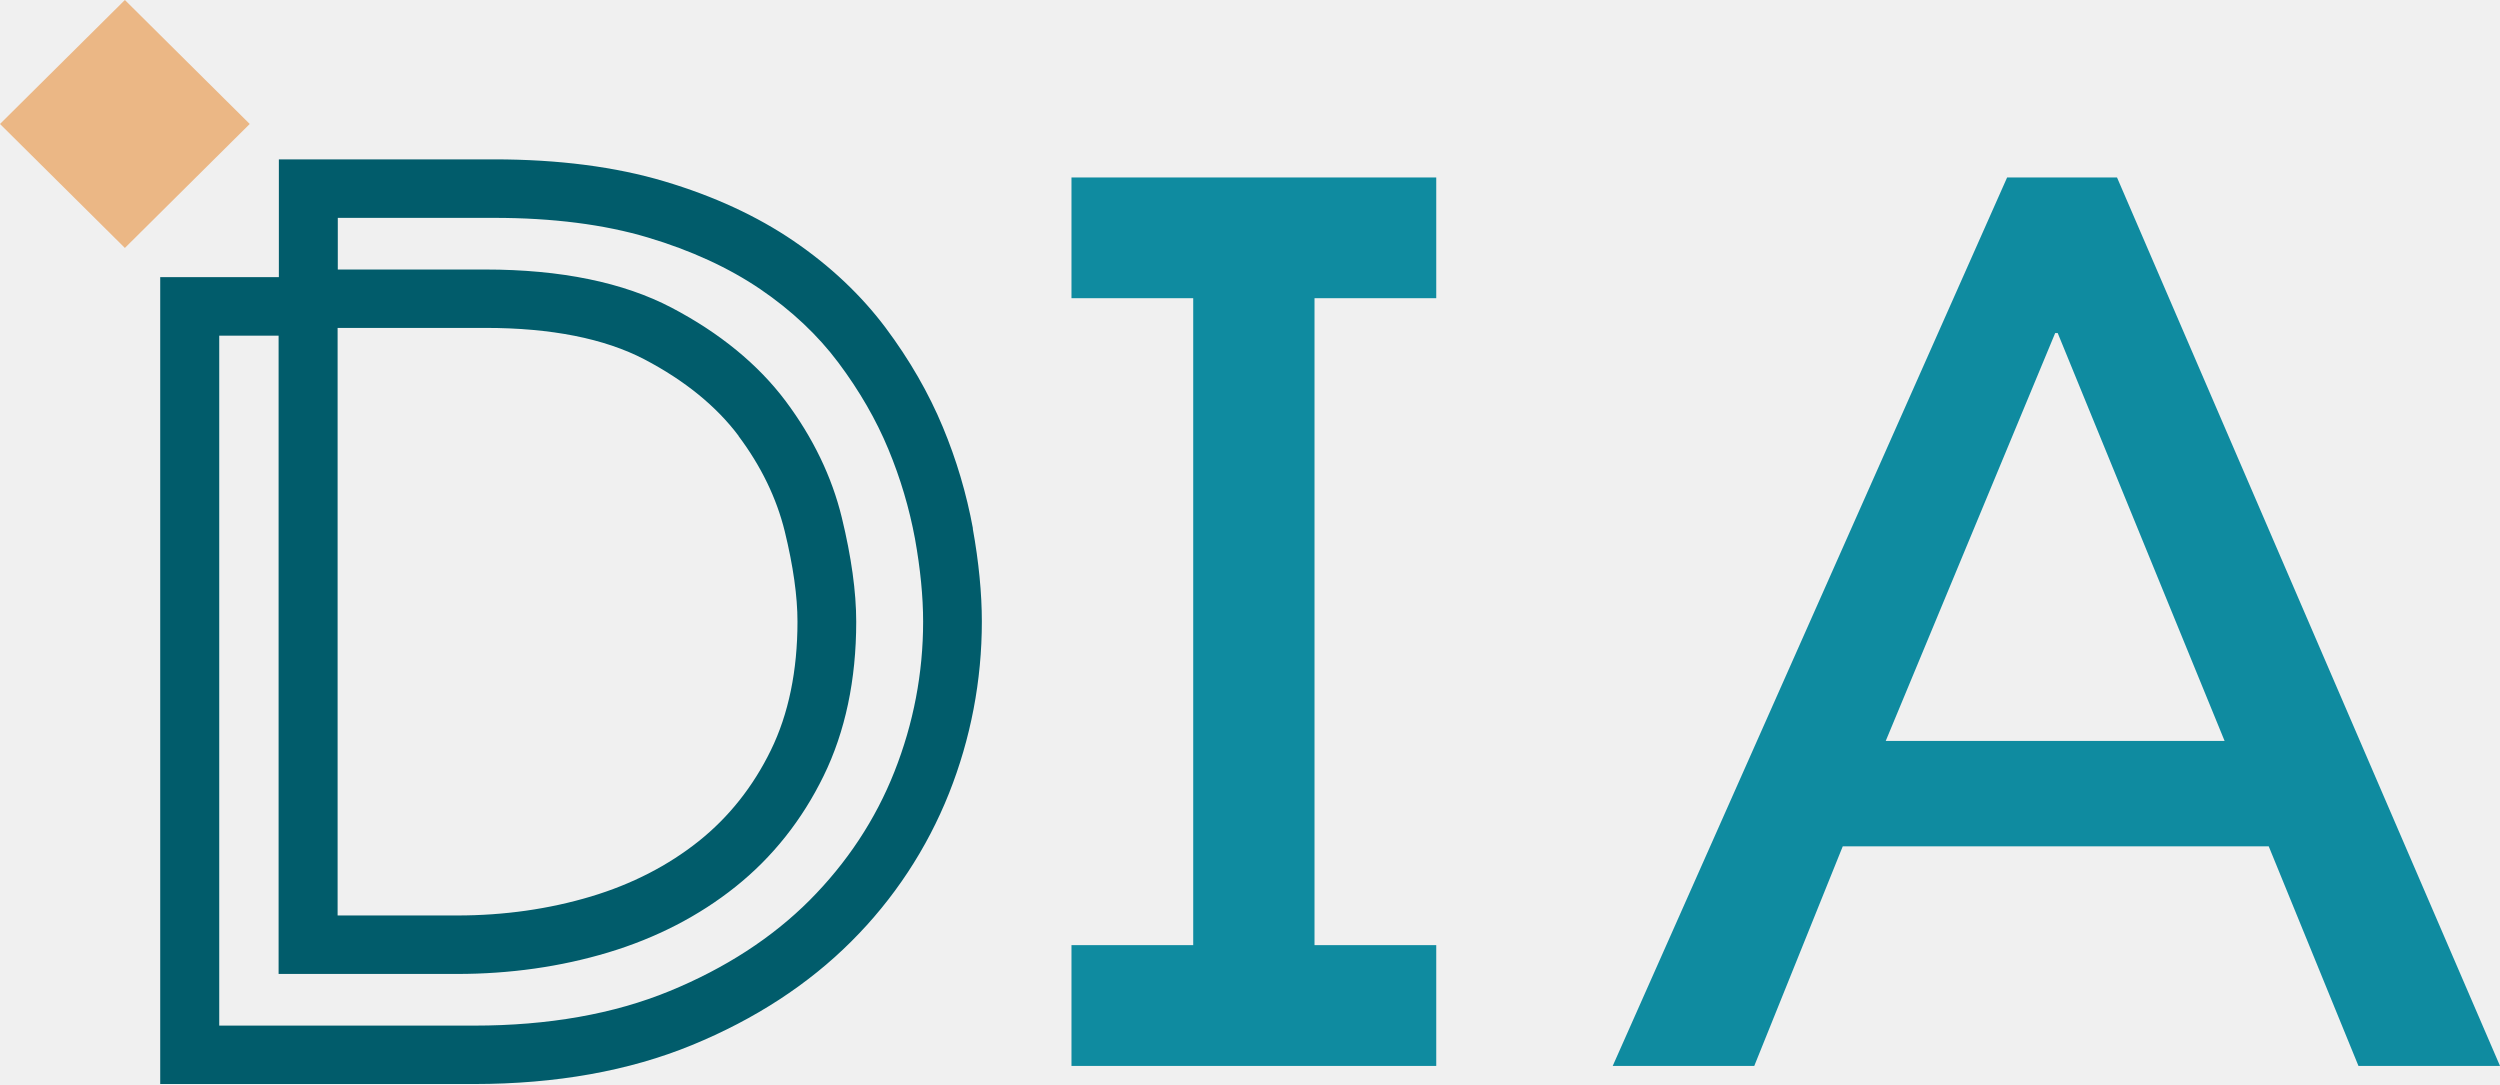
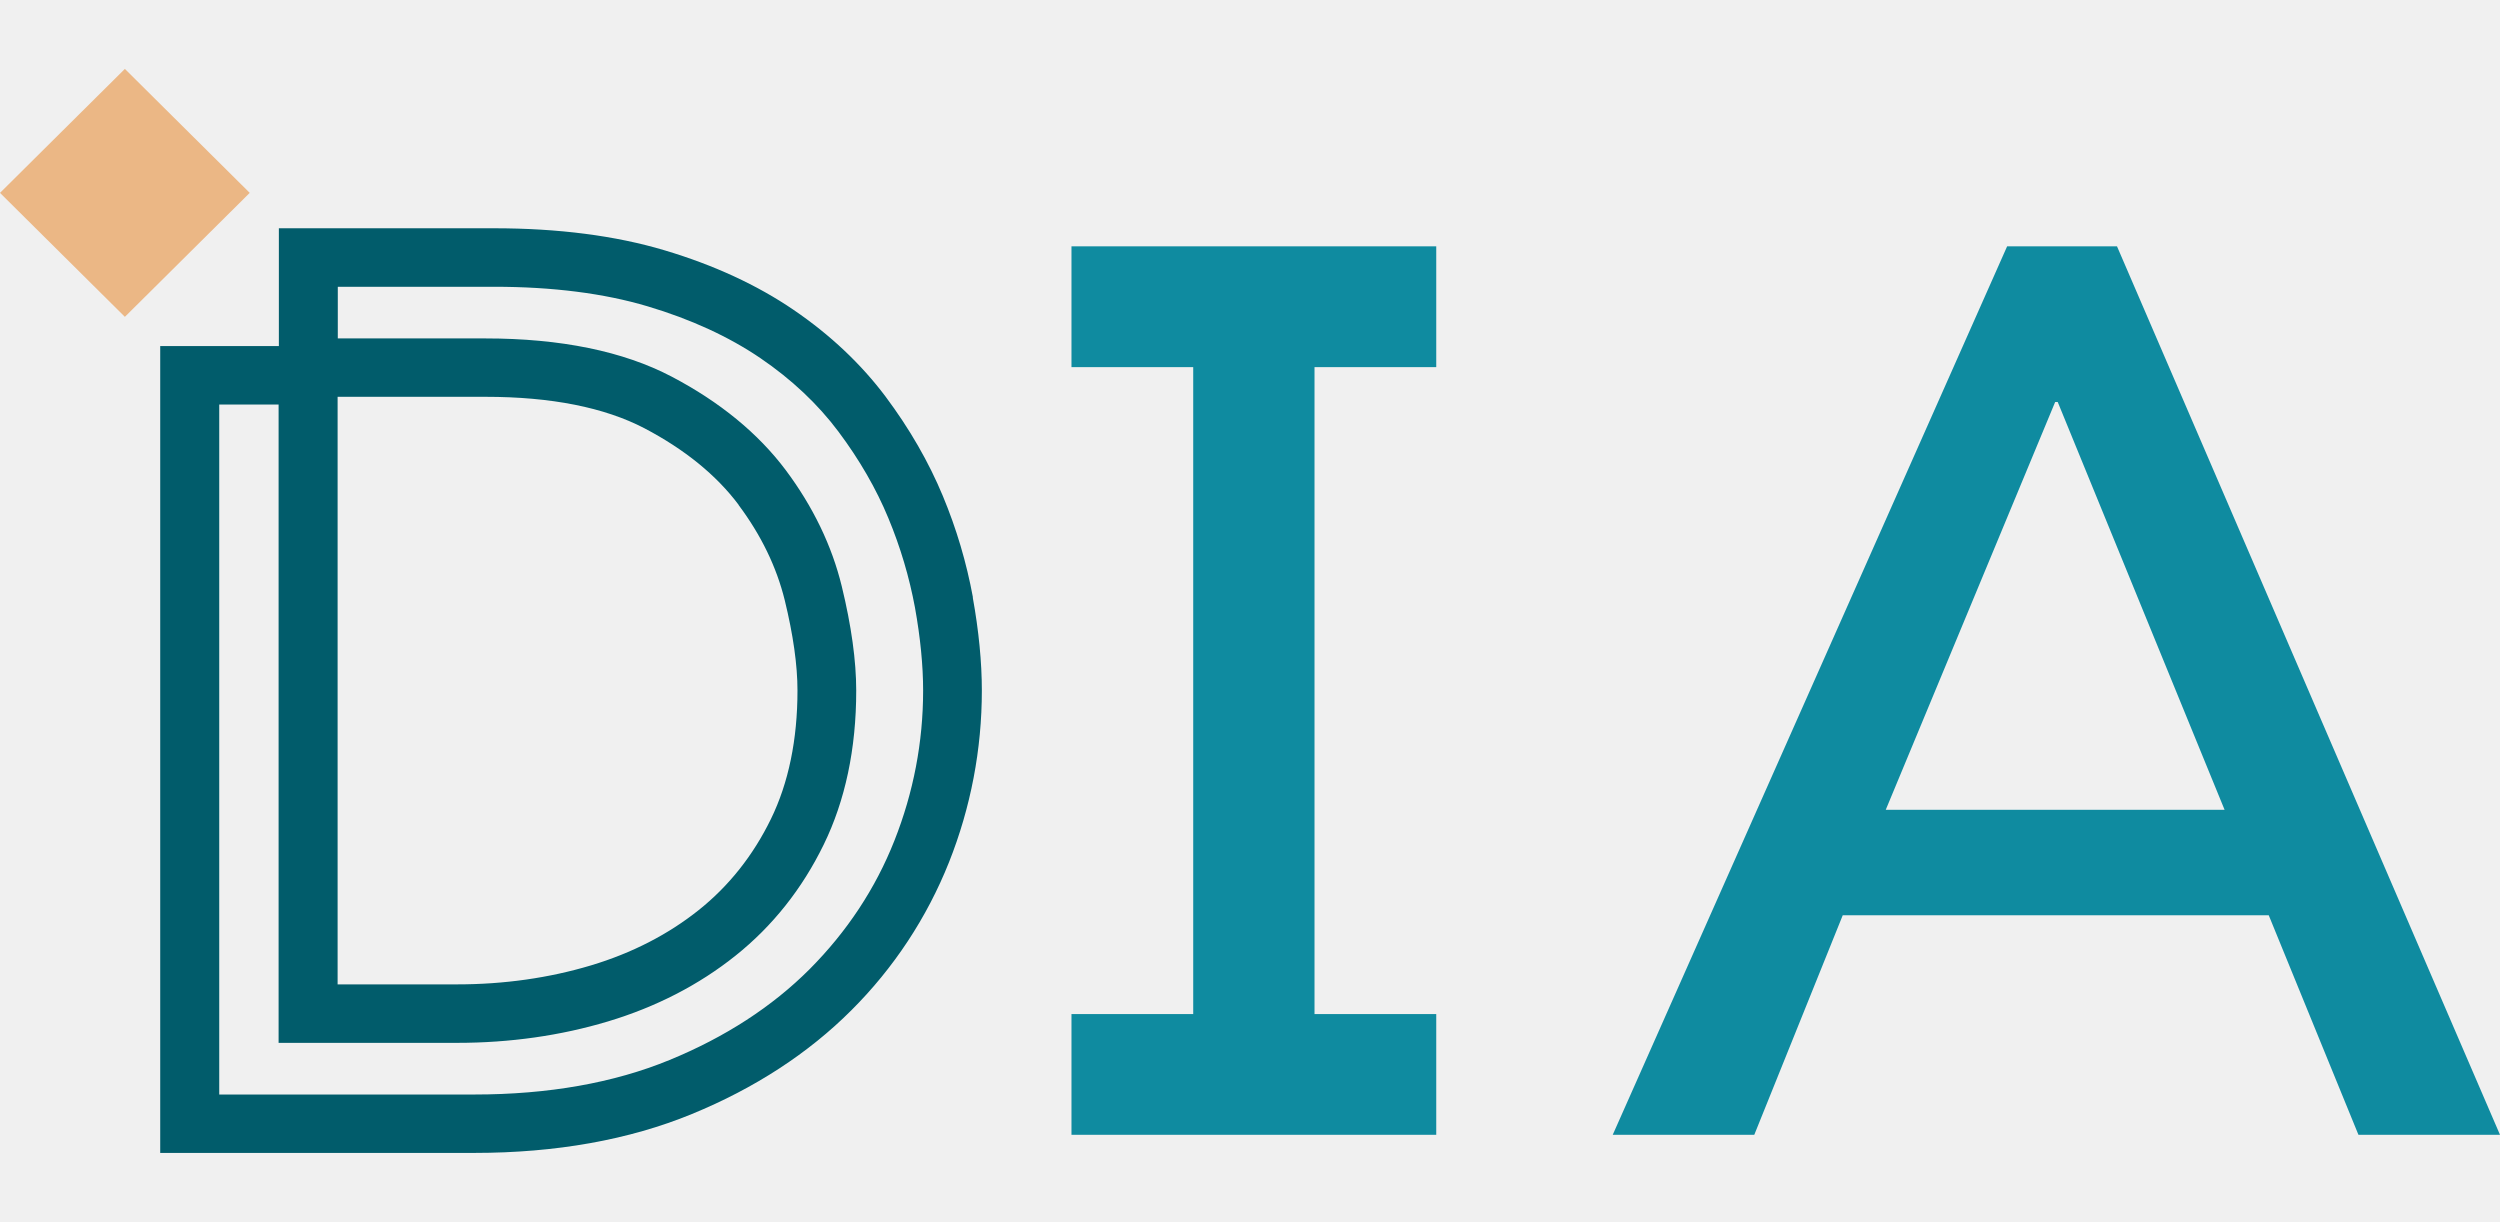
- <svg xmlns="http://www.w3.org/2000/svg" width="132.994" height="57.667" fill="none" viewBox="0 0 132.994 57.667" class="w-32 h-20 relative" version="1.1" id="svg8">
+ <svg xmlns="http://www.w3.org/2000/svg" width="117.994" height="57.667" fill="none" viewBox="0 0 132.994 57.667" class="w-32 h-20 relative" version="1.1" id="svg8">
  <g clip-path="url(#a)" id="g8" transform="translate(0,0.002)">
    <path fill="#015c6b" d="m 51.757,28.11 a 26.45,26.45 0 0 0 -1.6,-5.392 C 49.409,20.915 48.387,19.139 47.112,17.433 45.812,15.7 44.165,14.144 42.217,12.817 40.278,11.495 37.972,10.429 35.355,9.649 32.748,8.869 29.698,8.476 26.281,8.476 H 14.835 v 6.266 H 8.523 v 42.923 h 16.708 c 4.34,0 8.237,-0.696 11.578,-2.07 3.347,-1.374 6.199,-3.234 8.481,-5.518 a 23.276,23.276 0 0 0 5.196,-7.879 24.699,24.699 0 0 0 1.746,-9.13 c 0,-1.514 -0.164,-3.182 -0.484,-4.957 h 0.009 z M 25.241,54.558 H 11.663 V 17.854 h 3.158 V 51.81 h 9.497 c 2.805,0 5.507,-0.383 8.025,-1.14 2.565,-0.771 4.847,-1.949 6.787,-3.5 1.967,-1.57 3.543,-3.556 4.687,-5.901 1.149,-2.35 1.732,-5.108 1.732,-8.196 0,-1.589 -0.259,-3.453 -0.767,-5.542 -0.527,-2.168 -1.534,-4.252 -2.984,-6.191 -1.468,-1.958 -3.51,-3.63 -6.067,-4.972 -2.574,-1.35 -5.91,-2.032 -9.907,-2.032 H 17.97 v -2.748 h 8.317 c 3.106,0 5.855,0.35 8.17,1.042 2.306,0.687 4.32,1.617 5.991,2.752 1.662,1.131 3.06,2.449 4.151,3.906 1.12,1.496 2.015,3.047 2.66,4.608 a 23.621,23.621 0 0 1 1.416,4.761 c 0.287,1.598 0.433,3.084 0.433,4.411 0,2.738 -0.513,5.425 -1.53,7.99 -1.006,2.547 -2.527,4.841 -4.508,6.832 -1.986,1.99 -4.49,3.616 -7.45,4.831 -2.965,1.22 -6.458,1.837 -10.383,1.837 h 0.005 z M 39.29,23.195 c 1.2,1.603 2.023,3.308 2.456,5.065 0.452,1.85 0.678,3.467 0.678,4.808 0,2.612 -0.475,4.916 -1.416,6.84 -0.942,1.93 -2.231,3.557 -3.836,4.837 -1.629,1.299 -3.554,2.29 -5.733,2.944 -2.226,0.668 -4.622,1.01 -7.116,1.01 H 17.96 V 17.442 h 7.874 c 3.483,0 6.325,0.565 8.448,1.673 2.137,1.121 3.826,2.49 5.012,4.074 l -0.004,0.005 z" id="path1" />
    <path fill="#ebb785" d="M 6.643,13.188 13.285,6.593 6.643,-0.002 0,6.593 Z" id="path2" />
    <path fill="#0f8ba0" d="m 57,9.438 v 6.425 h 6.476 V 50.277 H 57 v 6.425 H 76.405 V 50.277 H 69.929 V 15.863 h 6.476 V 9.438 Z m 49.774,0 -20.981,47.264 h 7.53 L 98.03,45.021 h 22.661 l 4.773,11.681 h 7.53 L 112.62,9.438 h -5.85 z m -6.457,29.975 9.013,-21.695 h 0.136 l 8.877,21.695 z" id="path3" />
  </g>
  <defs id="defs8">
    <clipPath id="a">
      <path fill="#ffffff" d="M 0,0 H 133 V 82 H 0 Z" id="path8" />
    </clipPath>
  </defs>
</svg>
